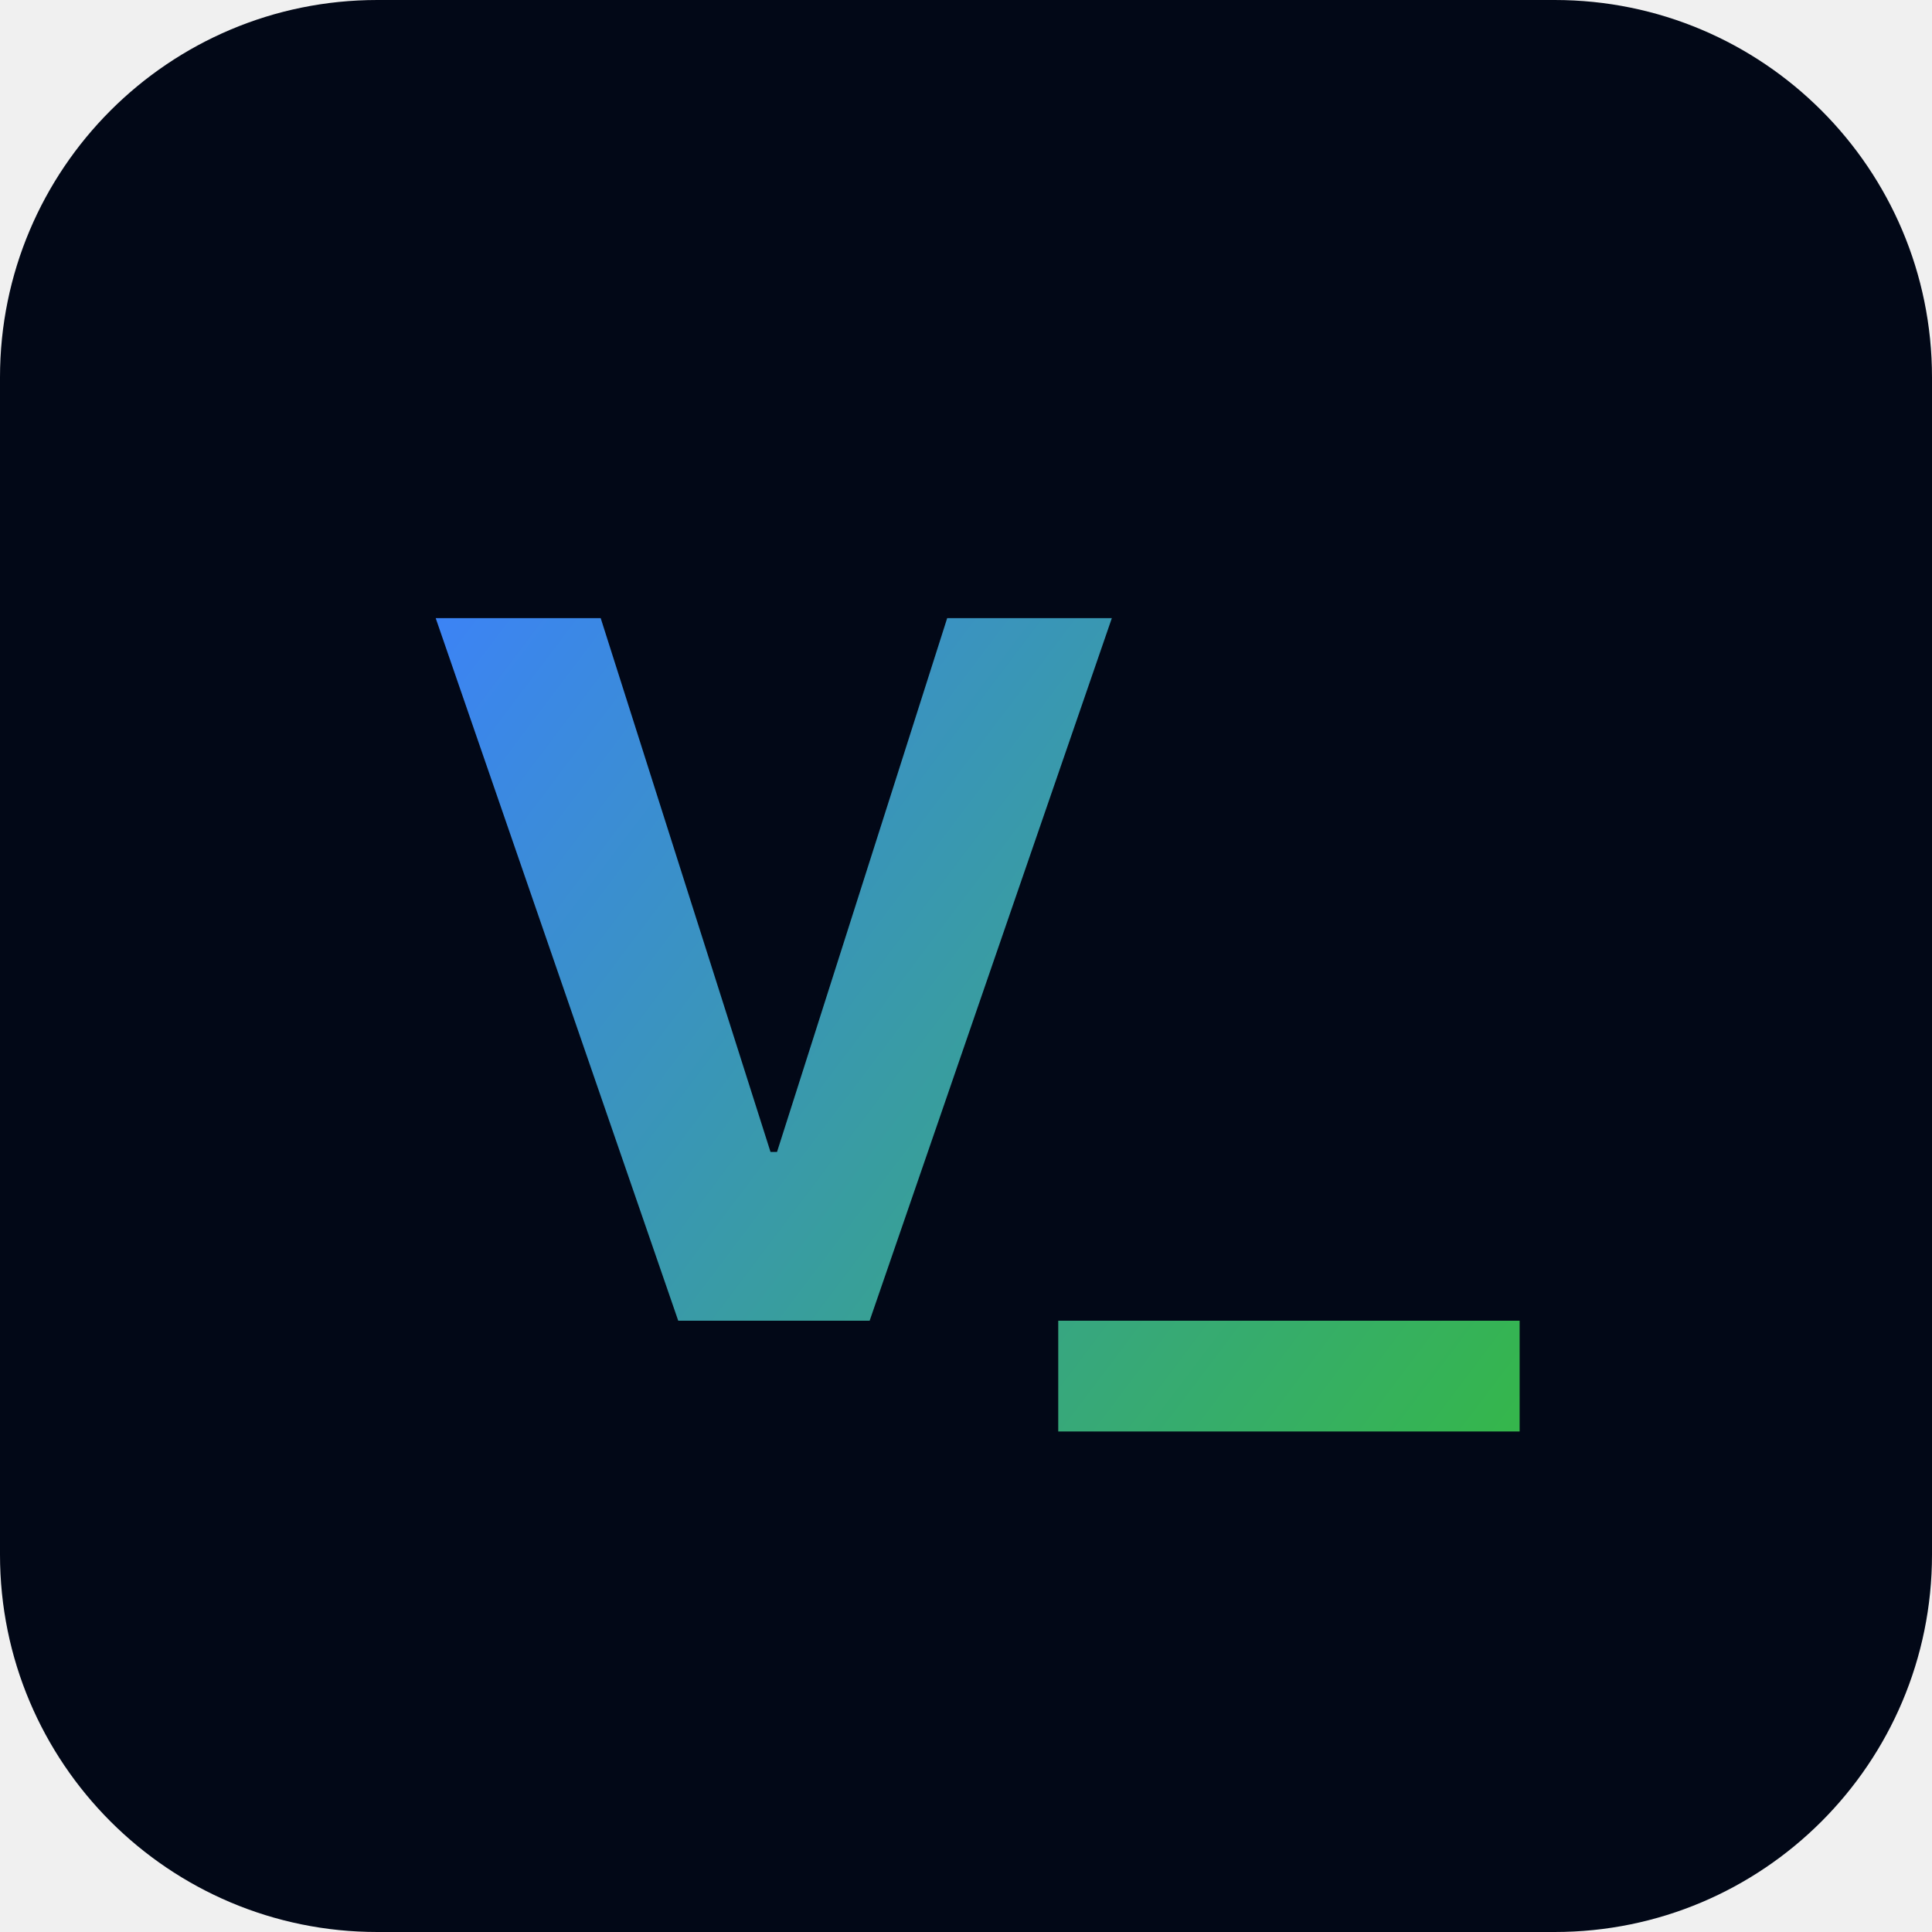
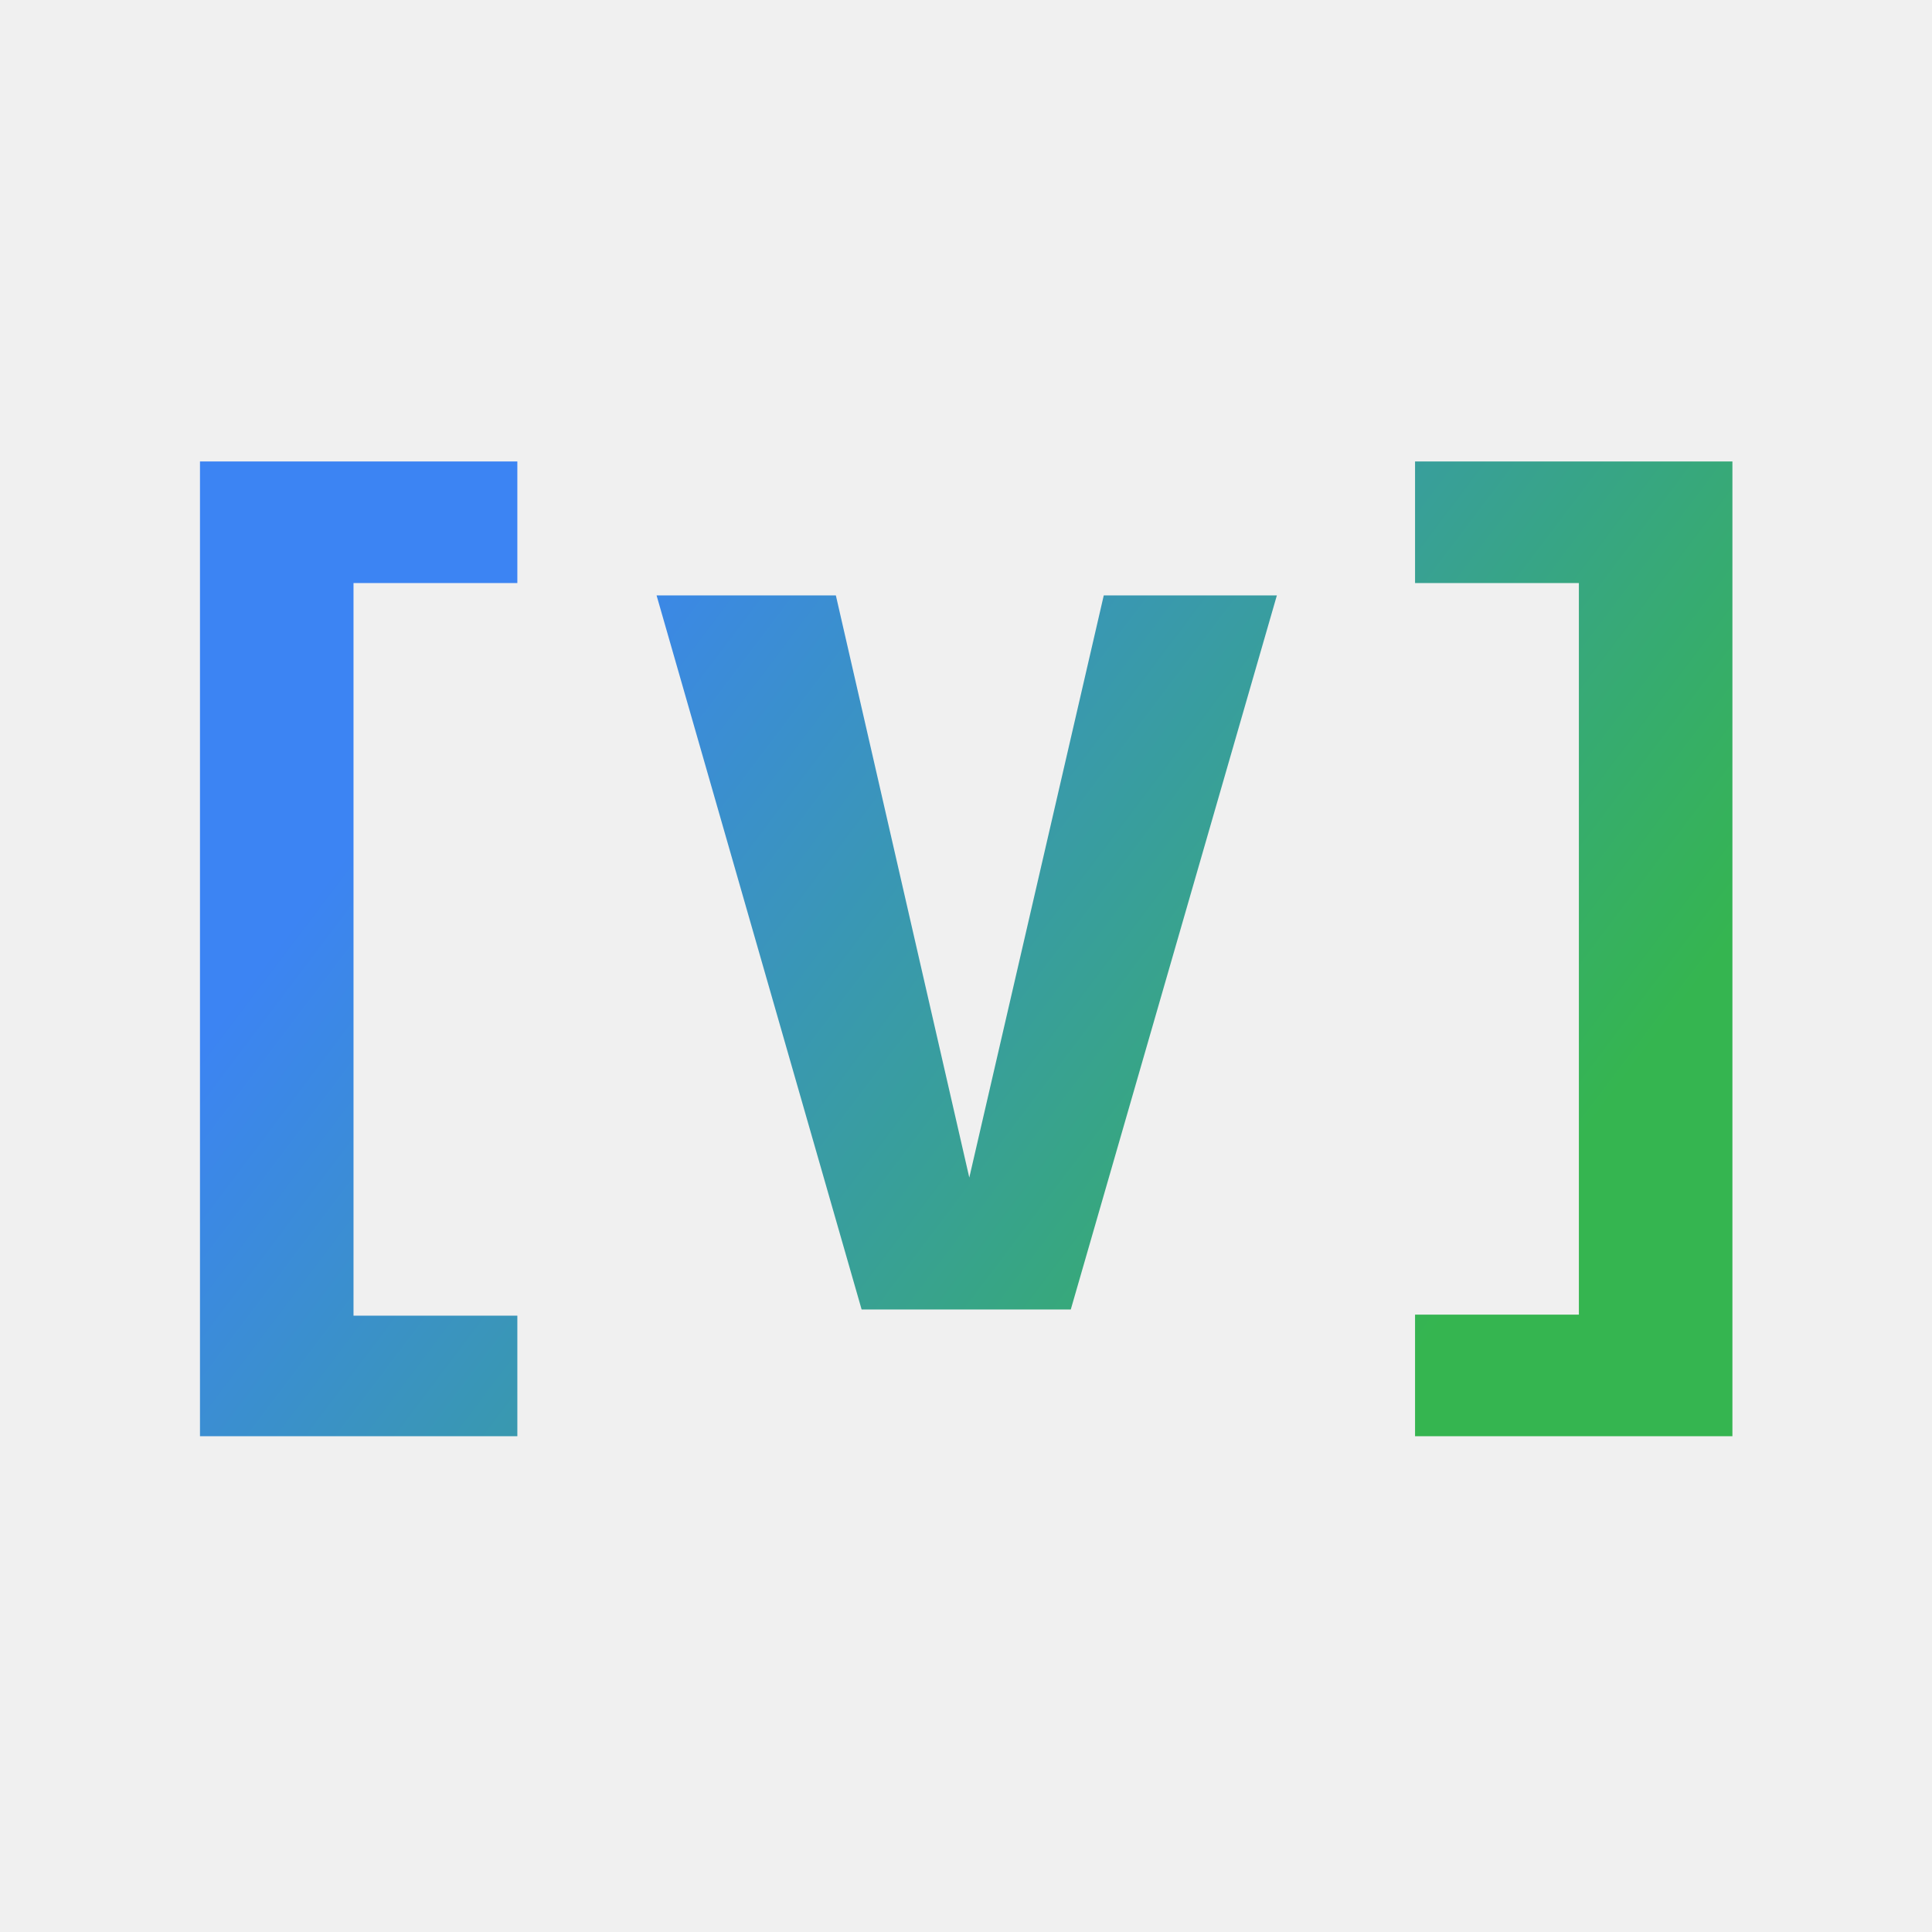
- <svg xmlns="http://www.w3.org/2000/svg" width="256" height="256" viewBox="0 0 256 256" fill="none">
+ <svg xmlns="http://www.w3.org/2000/svg" width="180" height="180" viewBox="0 0 180 180" fill="none">
  <g clip-path="url(#clip0_13_3)">
-     <rect width="256" height="256" rx="50" fill="#020817" />
-     <path d="M79.597 81.909L102.097 152.636H102.96L125.506 81.909H147.324L115.233 175H89.869L57.733 81.909H79.597ZM201.358 175V189.682H140.222V175H201.358Z" fill="url(#paint0_linear_13_3)" />
+     <path d="M18.632 133.808V42.992H48.2V54.32H32.936V122.576H48.2V133.808H18.632ZM90.307 109.712L102.835 55.472H118.963L99.763 122H80.275L61.171 55.472H77.875L90.307 109.712ZM161.405 42.992V133.808H131.837V122.48H147.101V54.32H131.837V42.992H161.405Z" fill="url(#paint0_linear_13_3)" />
  </g>
  <defs>
-     <linearGradient id="paint0_linear_13_3" x1="57" y1="81.5" x2="200" y2="189.5" gradientUnits="userSpaceOnUse">
-       <stop stop-color="#3C83F6" />
-       <stop offset="1" stop-color="#35B64C" />
+     <linearGradient id="paint0_linear_13_3" x1="47" y1="60" x2="133" y2="125" gradientUnits="userSpaceOnUse">
+       <stop stop-color="#3C84F3" />
+       <stop offset="1" stop-color="#35B550" />
    </linearGradient>
    <clipPath id="clip0_13_3">
-       <rect width="256" height="256" rx="50" fill="white" />
+       <rect width="180" height="180" rx="50" fill="white" />
    </clipPath>
  </defs>
</svg>
